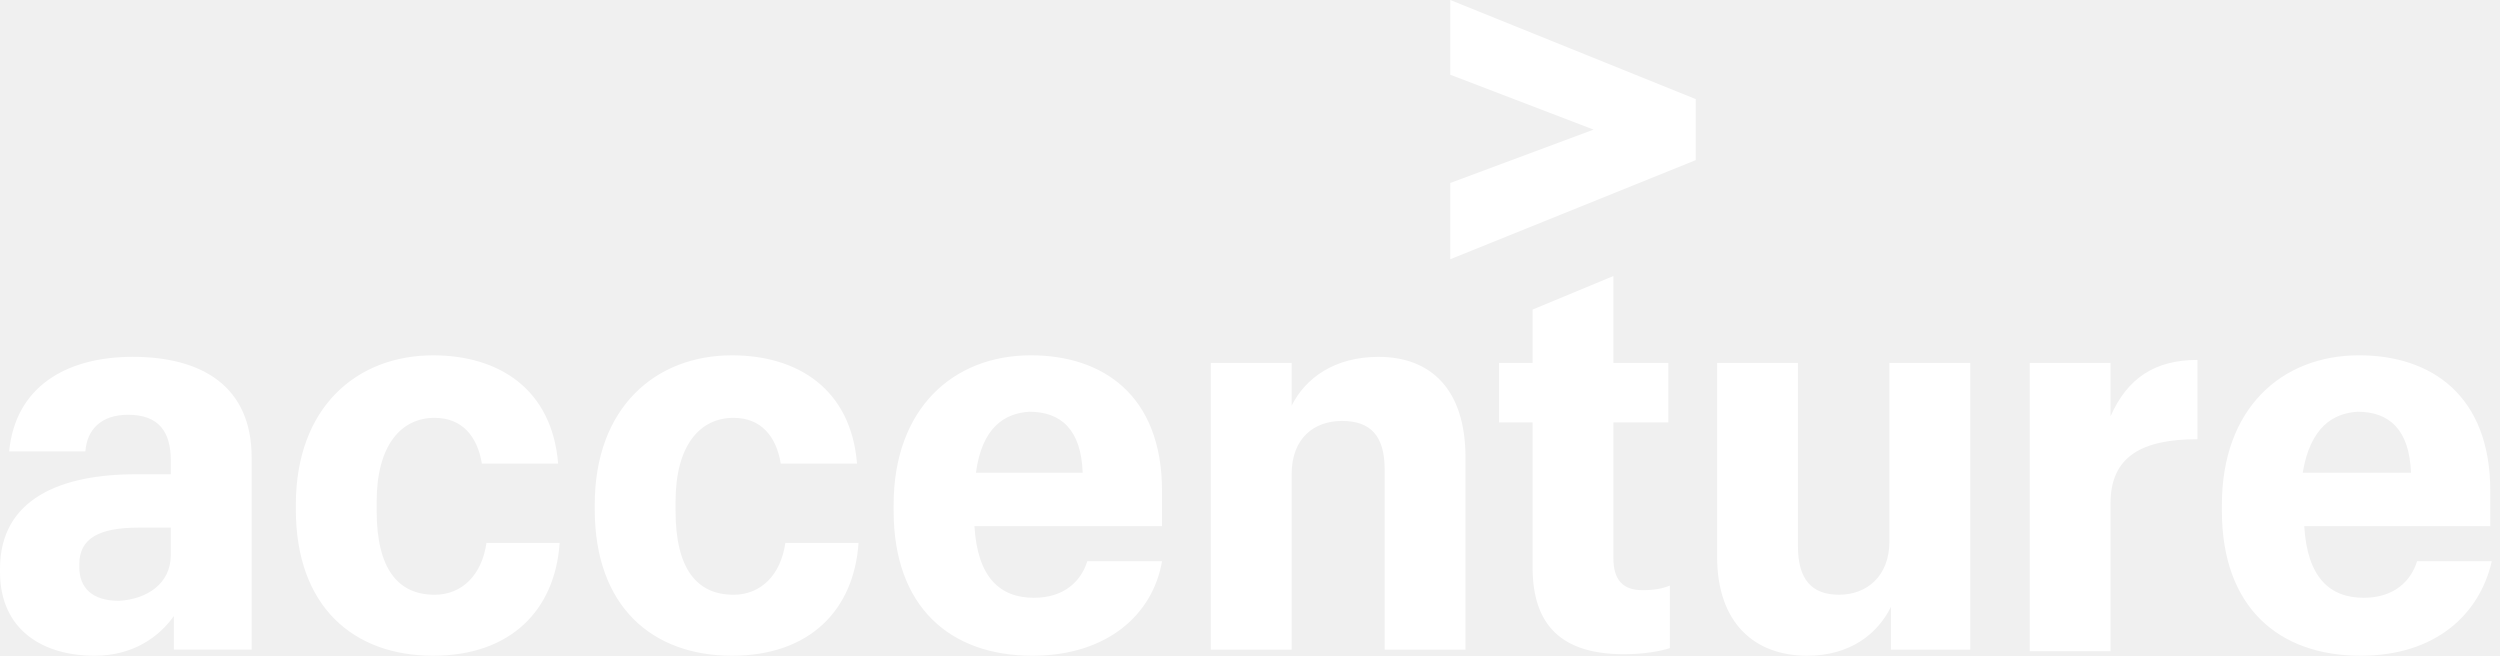
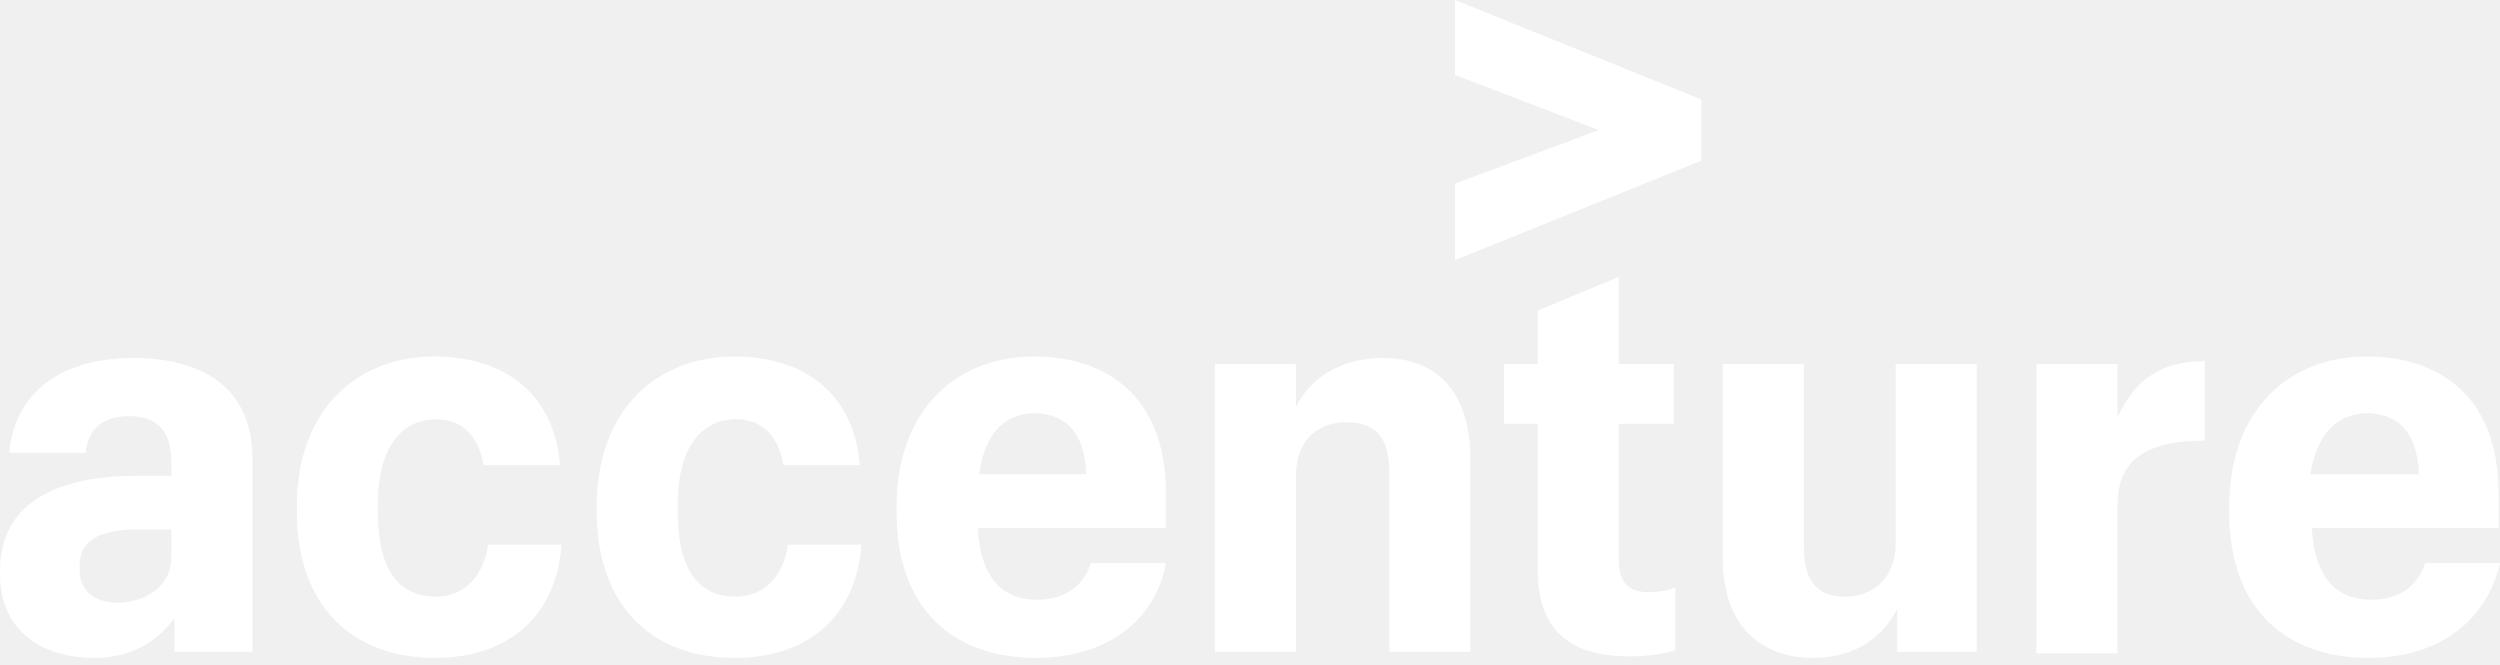
- <svg xmlns="http://www.w3.org/2000/svg" width="122" height="32" fill="#fff">
-   <path d="M70.772 8.93l6.995-2.605-6.995-2.679V0l11.981 4.837v2.977l-11.981 4.837V8.93zM4.614 32C2.084 32 0 30.735 0 27.907v-.149c0-3.423 2.977-4.614 6.623-4.614h1.712v-.67c0-1.414-.595-2.233-2.084-2.233-1.34 0-2.009.744-2.084 1.786H.447c.298-3.126 2.753-4.614 6.028-4.614 3.349 0 5.805 1.414 5.805 4.912v9.377H8.484v-1.637C7.74 31.107 6.474 32 4.614 32zm3.721-4.912v-1.34H6.772c-1.935 0-2.902.521-2.902 1.786v.149c0 .967.595 1.637 1.935 1.637 1.34-.074 2.53-.819 2.53-2.233zM21.135 32c-3.87 0-6.698-2.381-6.698-7.144v-.223c0-4.763 2.977-7.293 6.698-7.293 3.2 0 5.805 1.637 6.102 5.284h-3.721c-.223-1.34-.968-2.233-2.307-2.233-1.637 0-2.828 1.34-2.828 4.093v.447c0 2.828 1.042 4.093 2.828 4.093 1.34 0 2.307-.967 2.53-2.53h3.572C27.088 29.767 24.93 32 21.135 32zm14.586 0c-3.87 0-6.698-2.381-6.698-7.144v-.223c0-4.763 2.977-7.293 6.698-7.293 3.2 0 5.805 1.637 6.102 5.284h-3.721c-.223-1.34-.967-2.233-2.307-2.233-1.637 0-2.828 1.34-2.828 4.093v.447c0 2.828 1.042 4.093 2.828 4.093 1.34 0 2.307-.967 2.53-2.53h3.572C41.674 29.767 39.516 32 35.721 32zm14.66 0c-4.019 0-6.772-2.381-6.772-7.07v-.298c0-4.688 2.902-7.293 6.698-7.293 3.498 0 6.4 1.935 6.4 6.623v1.712h-9.154c.149 2.53 1.265 3.498 2.902 3.498 1.488 0 2.307-.819 2.605-1.786h3.647C56.261 29.991 54.028 32 50.381 32zm-2.754-8.93h5.209c-.074-2.084-1.042-2.977-2.605-2.977-1.191.074-2.307.744-2.605 2.977zm11.461-5.358h3.944v2.084c.67-1.34 2.084-2.381 4.242-2.381 2.53 0 4.242 1.563 4.242 4.912v9.377h-3.944v-8.781c0-1.637-.67-2.381-2.084-2.381-1.34 0-2.456.819-2.456 2.605v8.558h-3.944V17.712zm19.646-4.242v4.242h2.679v2.902h-2.679v6.623c0 1.042.447 1.563 1.414 1.563.595 0 .967-.075 1.34-.223v3.051c-.447.149-1.265.298-2.233.298-3.051 0-4.465-1.414-4.465-4.242v-7.07h-1.637v-2.902h1.637v-2.605l3.944-1.637zm17.414 18.233h-3.87v-2.084C91.609 30.958 90.27 32 88.186 32c-2.53 0-4.391-1.563-4.391-4.837v-9.451h3.944v8.93c0 1.637.67 2.381 2.009 2.381s2.456-.893 2.456-2.605v-8.707h3.944v13.991zm2.902-13.991h3.944v2.605c.819-1.86 2.159-2.753 4.242-2.753v3.87c-2.679 0-4.242.819-4.242 3.126v7.219H99.05V17.712zM115.2 32c-4.019 0-6.772-2.381-6.772-7.07v-.298c0-4.688 2.902-7.293 6.698-7.293 3.497 0 6.4 1.935 6.4 6.623v1.712h-9.079c.148 2.53 1.265 3.498 2.902 3.498 1.488 0 2.307-.819 2.605-1.786h3.646c-.595 2.605-2.753 4.614-6.4 4.614zm-2.828-8.93h5.284c-.075-2.084-1.042-2.977-2.605-2.977-1.19.074-2.307.744-2.679 2.977z" />
+ <svg xmlns="http://www.w3.org/2000/svg" width="128" height="34" fill="#fff">
+   <path d="M74.497 9.4l7.364-2.742-7.364-2.82V0l12.612 5.092v3.133l-12.612 5.092V9.4zM4.857 33.684C2.193 33.684 0 32.353 0 29.376v-.157c0-3.603 3.133-4.857 6.972-4.857h1.802v-.705c0-1.488-.627-2.35-2.193-2.35-1.41 0-2.115.783-2.193 1.88H.47c.313-3.29 2.898-4.857 6.345-4.857 3.525 0 6.11 1.488 6.11 5.17v9.87H8.93v-1.723c-.783 1.097-2.115 2.037-4.073 2.037zm3.917-5.17v-1.41H7.129c-2.037 0-3.055.548-3.055 1.88v.157c0 1.018.627 1.723 2.037 1.723 1.41-.078 2.663-.862 2.663-2.35zm13.474 5.17c-4.073 0-7.05-2.507-7.05-7.52v-.235c0-5.013 3.133-7.677 7.05-7.677 3.369 0 6.11 1.723 6.424 5.562h-3.917c-.235-1.41-1.018-2.35-2.428-2.35-1.723 0-2.977 1.41-2.977 4.308v.47c0 2.977 1.097 4.308 2.977 4.308 1.41 0 2.428-1.018 2.663-2.663h3.76c-.235 3.447-2.507 5.797-6.502 5.797zm15.354 0c-4.073 0-7.05-2.507-7.05-7.52v-.235c0-5.013 3.133-7.677 7.05-7.677 3.368 0 6.11 1.723 6.424 5.562h-3.917c-.235-1.41-1.018-2.35-2.428-2.35-1.723 0-2.977 1.41-2.977 4.308v.47c0 2.977 1.097 4.308 2.977 4.308 1.41 0 2.428-1.018 2.663-2.663h3.76c-.235 3.447-2.507 5.797-6.502 5.797zm15.432 0c-4.23 0-7.129-2.507-7.129-7.442v-.313c0-4.935 3.055-7.677 7.05-7.677 3.682 0 6.737 2.037 6.737 6.972v1.802h-9.635c.157 2.663 1.332 3.682 3.055 3.682 1.567 0 2.428-.862 2.742-1.88h3.839c-.47 2.742-2.82 4.857-6.659 4.857zm-2.898-9.4h5.483c-.078-2.193-1.097-3.133-2.742-3.133-1.253.078-2.428.783-2.742 3.133zm12.064-5.64h4.152v2.193c.705-1.41 2.193-2.507 4.465-2.507 2.663 0 4.465 1.645 4.465 5.17v9.87H71.13v-9.244c0-1.723-.705-2.507-2.193-2.507-1.41 0-2.585.862-2.585 2.742v9.009H62.2V18.644zm20.68-4.465v4.465h2.82v3.055h-2.82v6.972c0 1.097.47 1.645 1.488 1.645.627 0 1.018-.078 1.41-.235v3.212c-.47.157-1.332.313-2.35.313-3.212 0-4.7-1.488-4.7-4.465v-7.442h-1.723v-3.055h1.723v-2.742l4.152-1.723zm18.33 19.192h-4.073v-2.193c-.705 1.41-2.115 2.507-4.309 2.507-2.663 0-4.622-1.645-4.622-5.092v-9.949h4.152v9.4c0 1.723.705 2.507 2.115 2.507s2.585-.94 2.585-2.742v-9.165h4.151v14.727zm3.055-14.727h4.152v2.742c.862-1.958 2.272-2.898 4.465-2.898v4.073c-2.82 0-4.465.862-4.465 3.29v7.598h-4.152V18.644zm16.999 15.04c-4.23 0-7.128-2.507-7.128-7.442v-.313c0-4.935 3.055-7.677 7.05-7.677 3.682 0 6.737 2.037 6.737 6.972v1.802h-9.557c.156 2.663 1.331 3.682 3.055 3.682 1.567 0 2.428-.862 2.742-1.88H128c-.627 2.742-2.898 4.857-6.737 4.857zm-2.977-9.4h5.562c-.078-2.193-1.096-3.133-2.742-3.133-1.253.078-2.428.783-2.82 3.133z" />
</svg>
